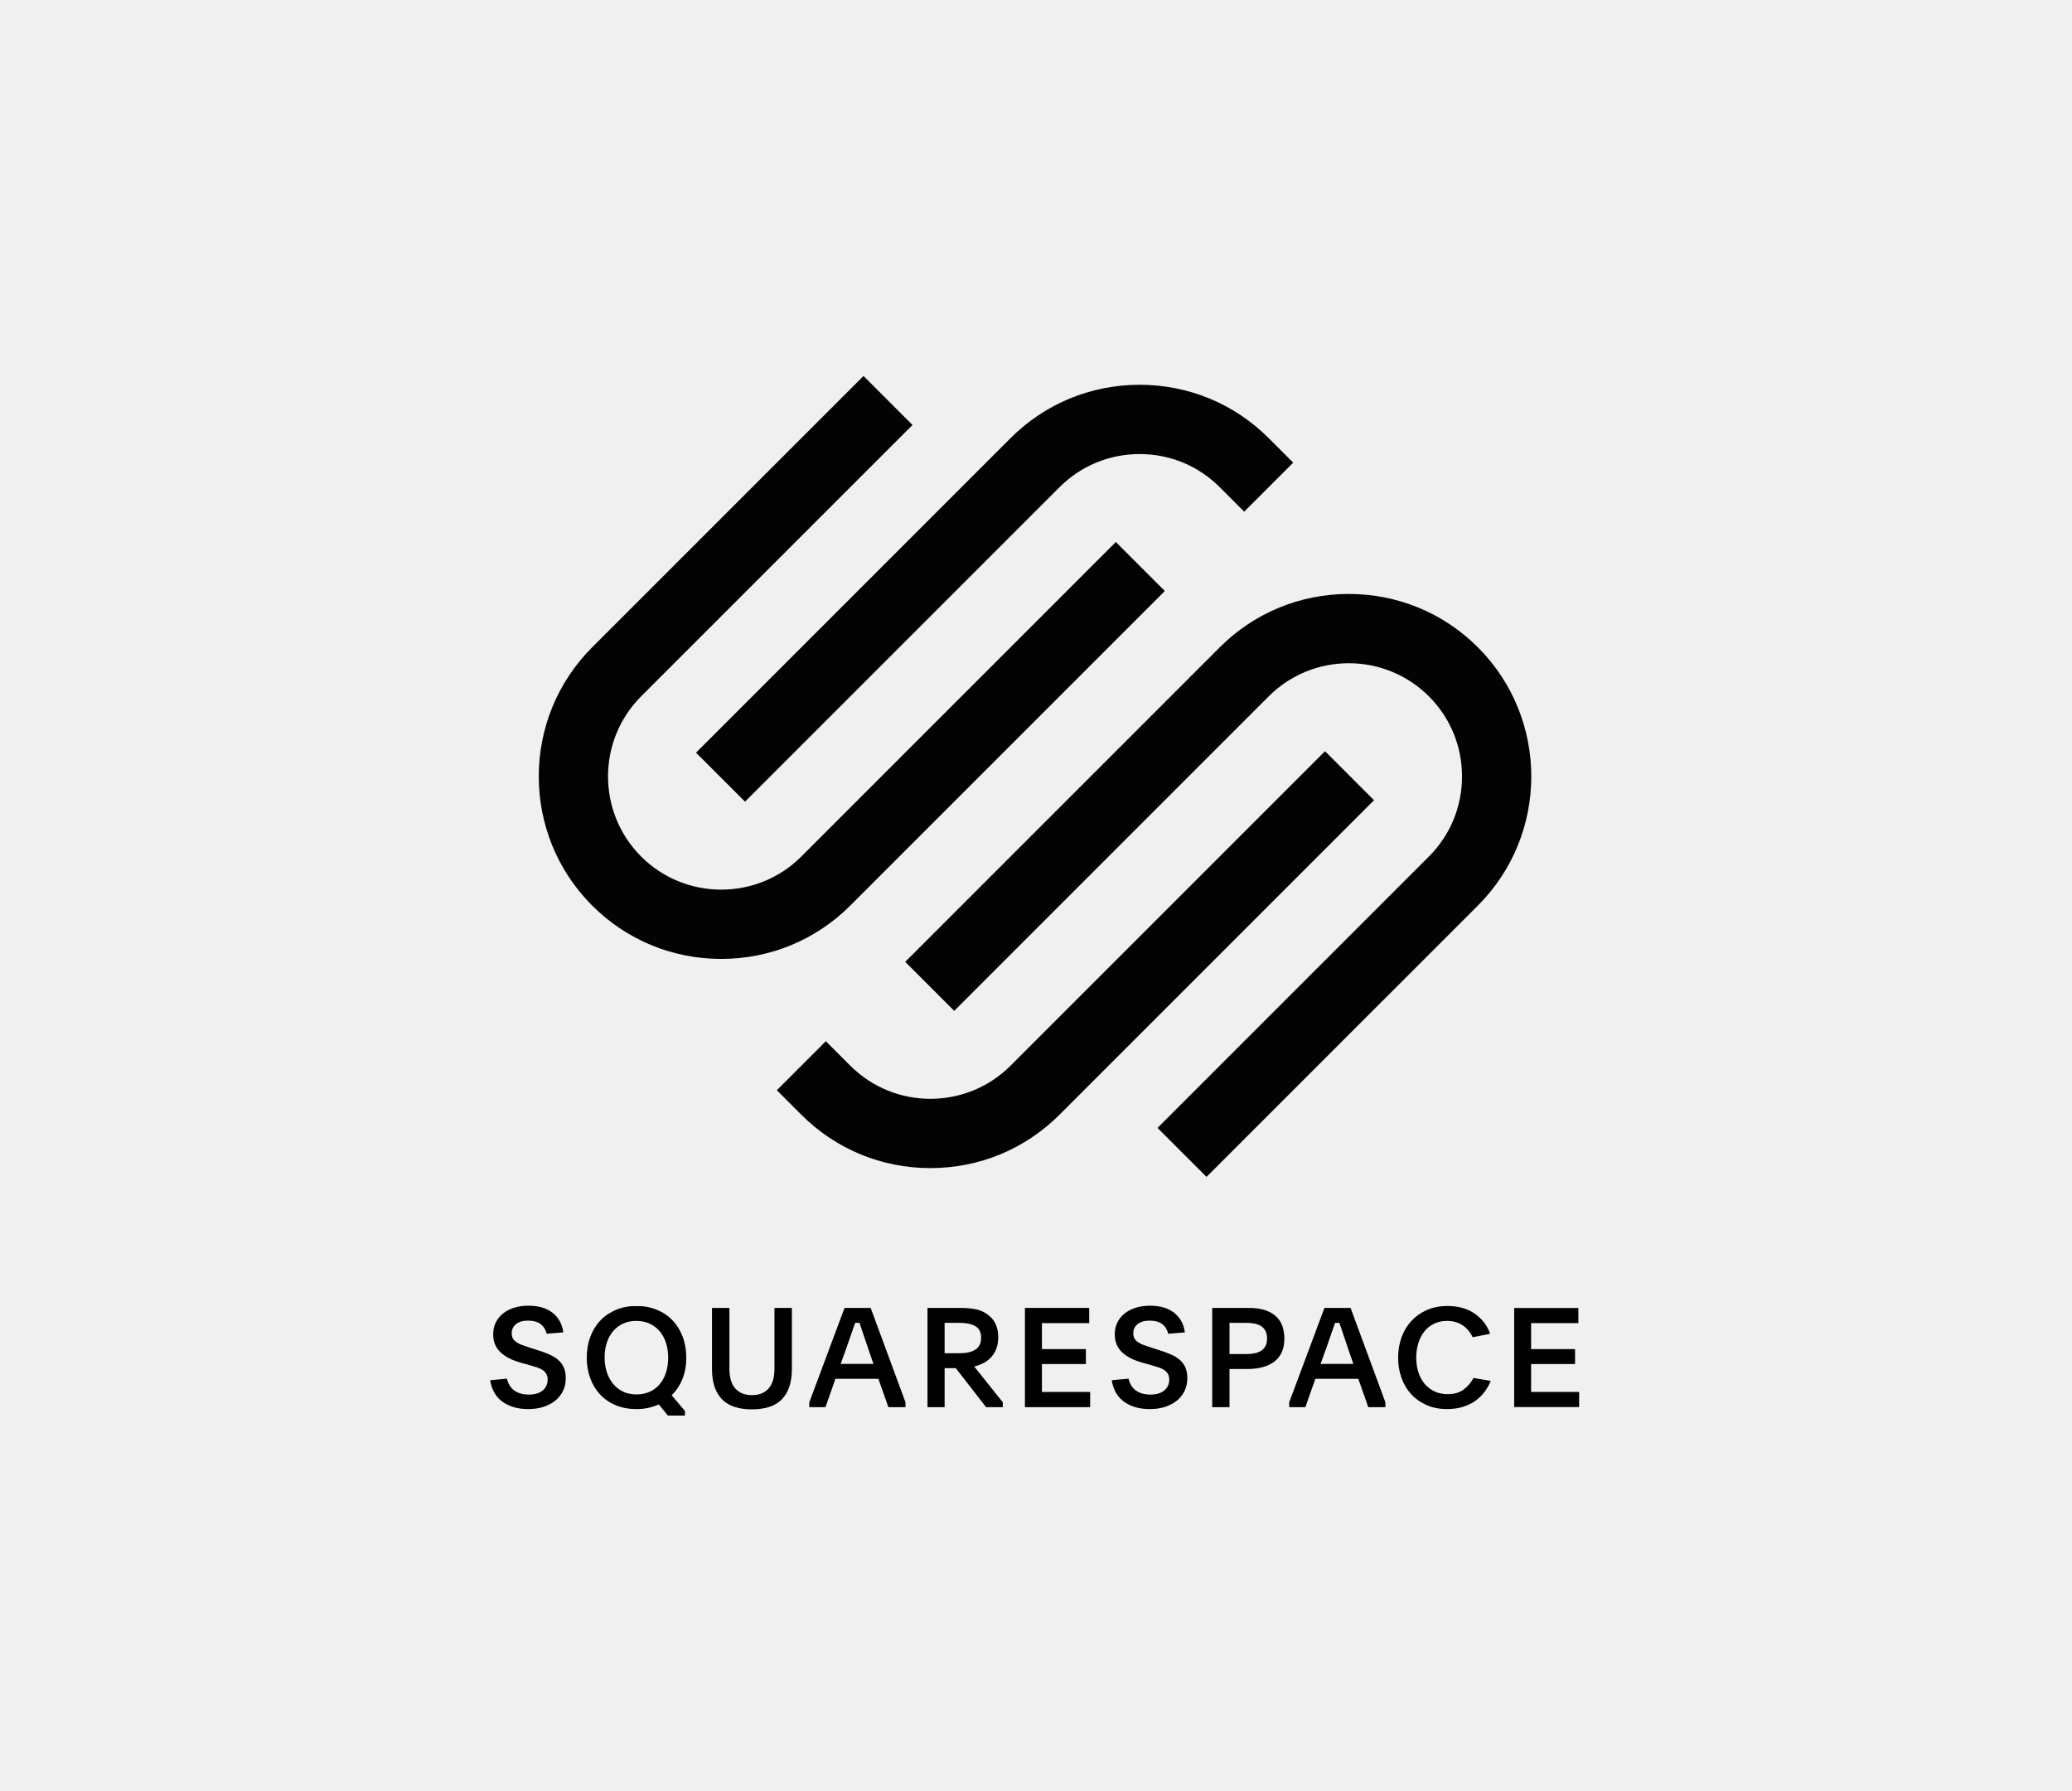
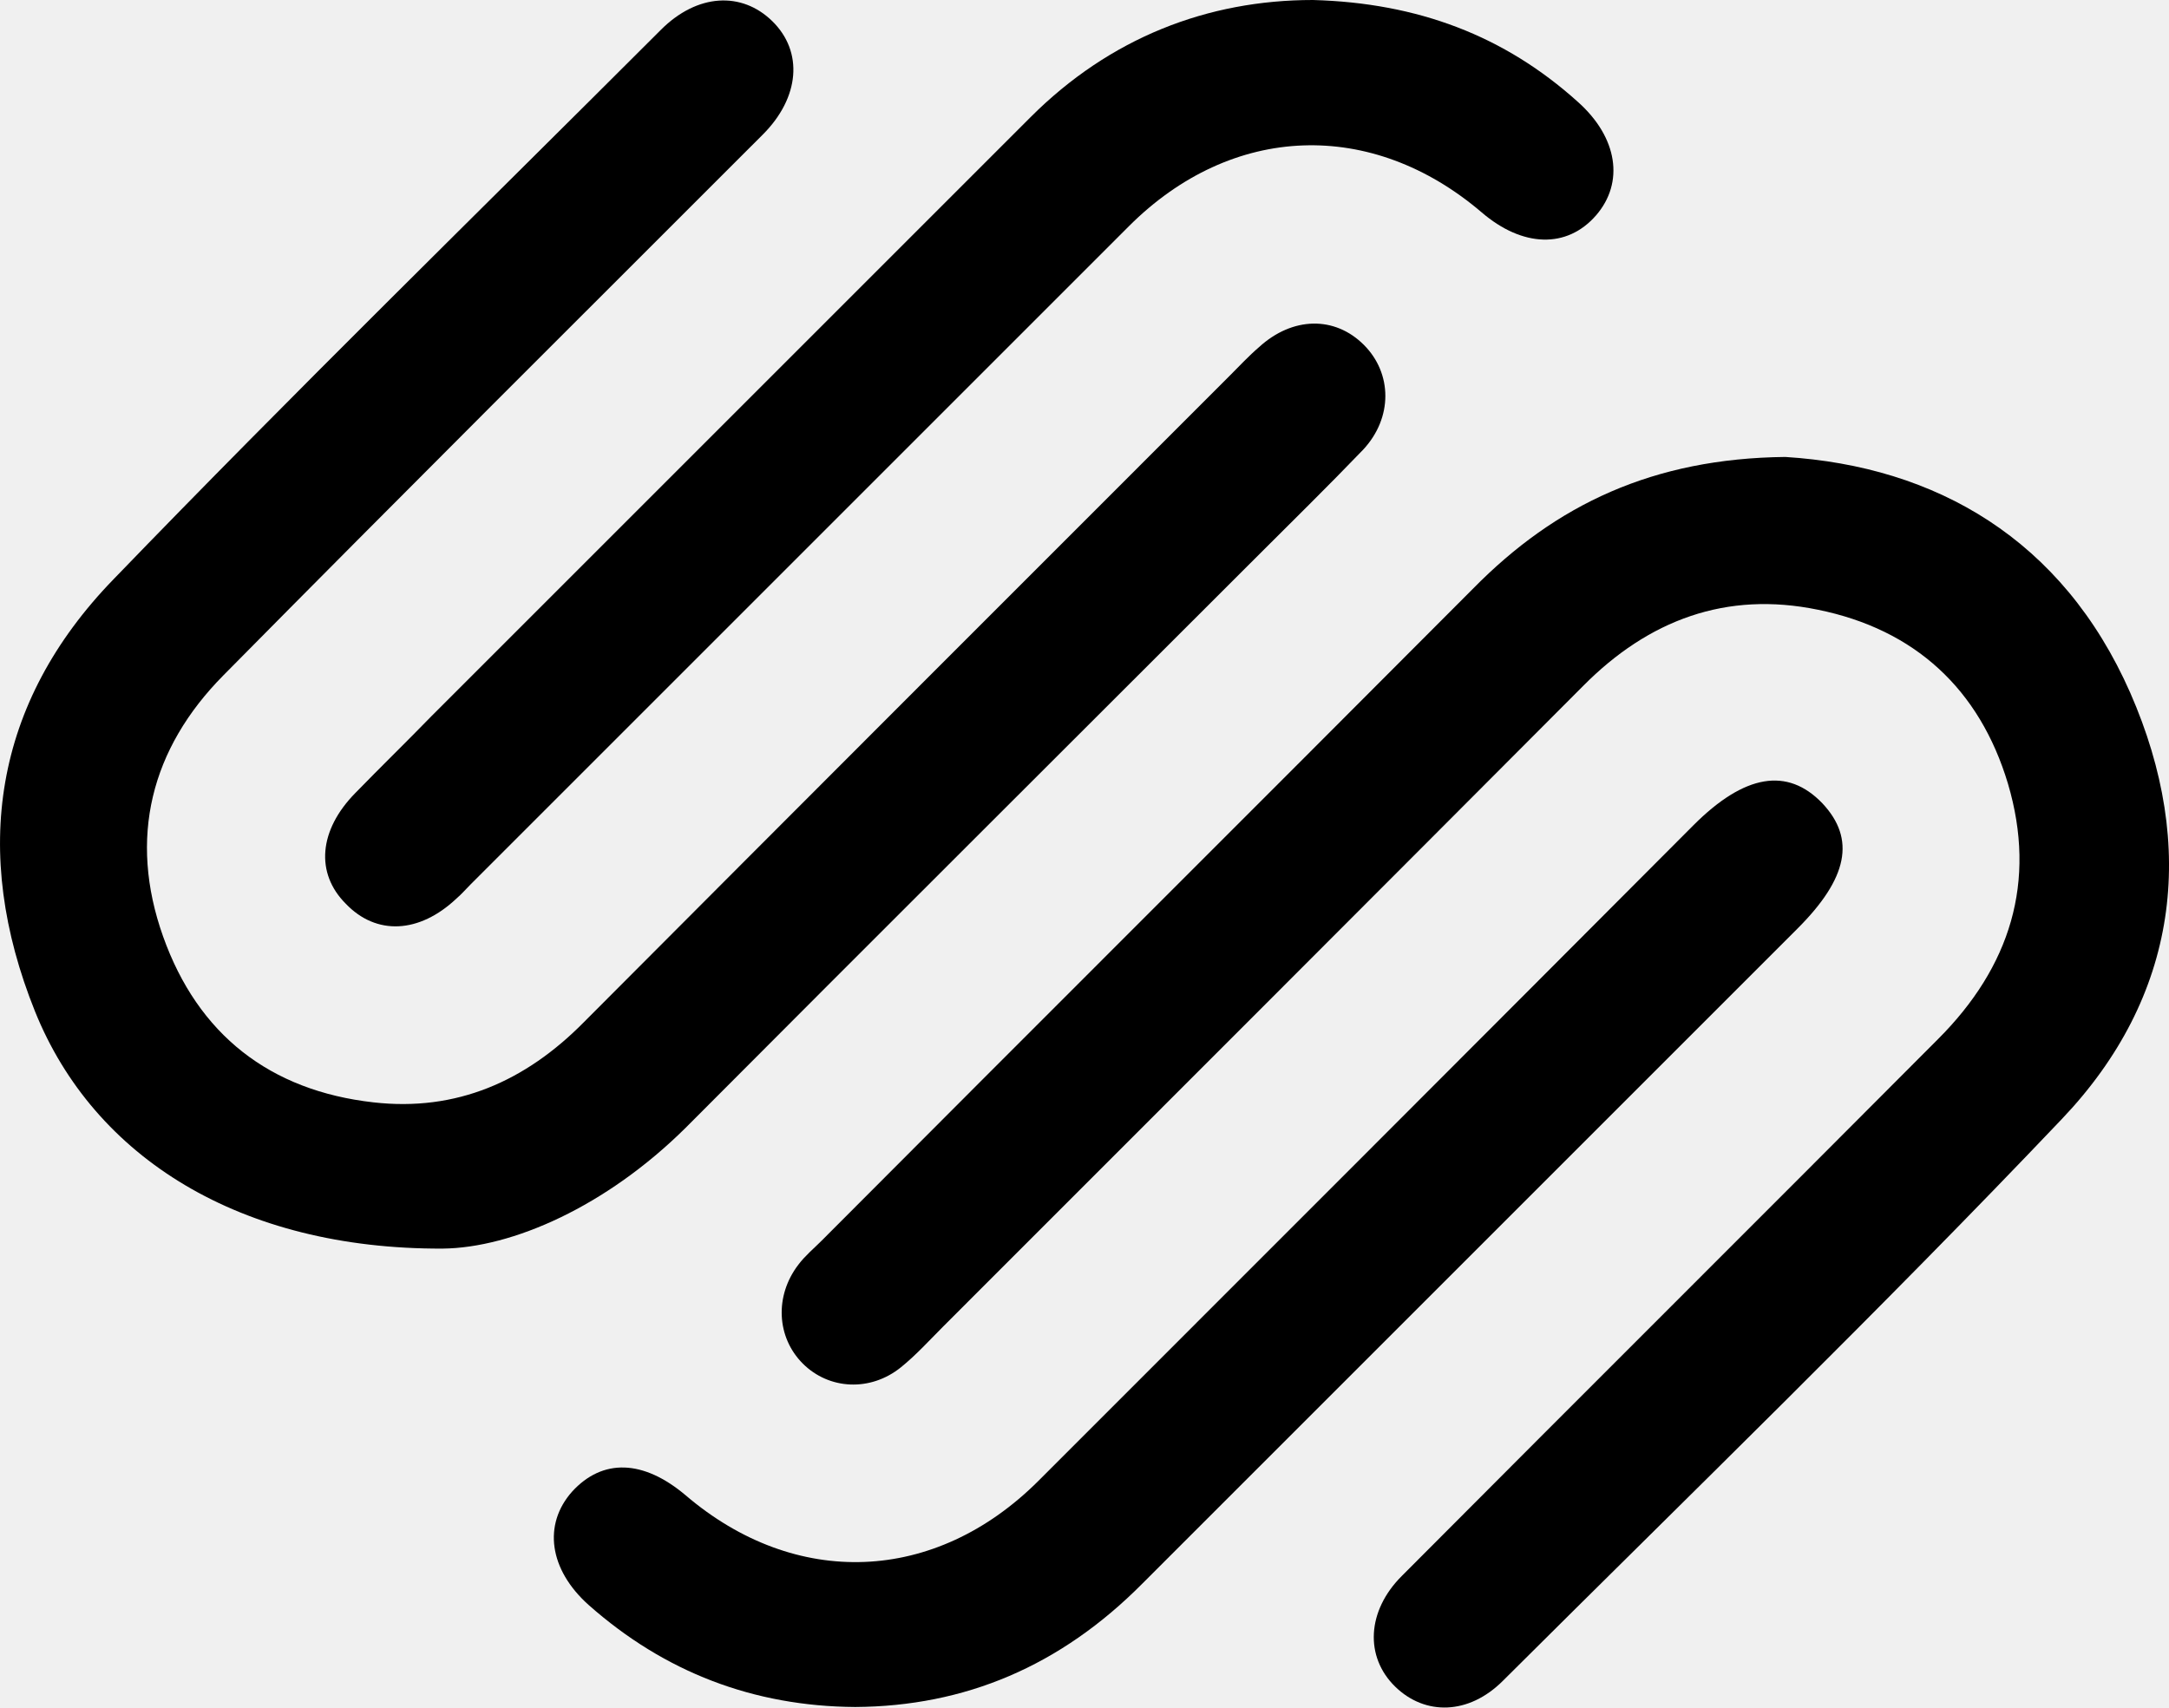
- <svg xmlns="http://www.w3.org/2000/svg" xmlns:xlink="http://www.w3.org/1999/xlink" viewBox="0 0 744 643" version="1.1">
-   <defs>
-     <polygon id="path-1" points="0.451 0.641 225.263 0.641 225.263 209.97 0.451 209.97" />
-     <polygon id="path-3" points="0.693 0.592 36.428 0.592 36.428 40 0.693 40" />
-     <polygon id="path-5" points="0.671 0.287 24.098 0.287 24.098 35.923 0.671 35.923" />
-   </defs>
-   <g id="squarespace-logo-tertiary-black" stroke="none" stroke-width="1" fill="none" fill-rule="evenodd">
-     <rect id="clear-space" fill="#FFFFFF" opacity="0" x="0" y="0" width="745" height="643" />
-     <g transform="translate(176, 134)" id="Group-34">
-       <g>
-         <path d="M91.519,153.866 L204.448,40.938 C212.12,33.267 222.333,29.043 233.213,29.043 C244.086,29.043 254.296,33.262 261.962,40.929 L270.762,49.728 L288.36,32.13 L279.56,23.33 C267.202,10.971 250.742,4.163 233.205,4.163 C215.676,4.165 199.213,10.975 186.85,23.339 L73.921,136.269 L91.519,153.866 Z" id="Fill-1" fill="#030303" />
-         <g id="Group-5" transform="translate(17, 0.36)">
-           <mask id="mask-2" fill="white">
-             <use xlink:href="#path-1" />
-           </mask>
-           <g id="Clip-4" />
-           <path d="M225.263,77.865 L207.666,60.267 L94.737,173.196 C78.876,189.054 53.077,189.058 37.221,173.205 C21.364,157.344 21.364,131.54 37.221,115.681 L134.663,18.239 L117.066,0.64 L19.622,98.083 C-5.939,123.645 -5.939,165.241 19.622,190.803 C31.985,203.163 48.444,209.97 65.972,209.97 C83.504,209.97 99.971,203.161 112.335,190.795 L225.263,77.865 Z" id="Fill-3" fill="#030303" mask="url(#mask-2)" />
-         </g>
-         <path d="M354.675,98.443 C342.315,86.085 325.855,79.276 308.319,79.276 C290.786,79.278 274.323,86.089 261.963,98.452 L149.035,211.38 L166.633,228.979 L279.561,116.048 C295.423,100.19 321.223,100.193 337.076,116.042 C344.746,123.711 348.97,133.925 348.97,144.802 C348.97,155.682 344.746,165.896 337.076,173.565 L239.633,271.007 L257.233,288.604 L354.675,191.164 C380.238,165.601 380.238,124.005 354.675,98.443" id="Fill-6" fill="#030303" />
-         <path d="M299.78,135.741 L186.851,248.67 C170.99,264.525 145.191,264.53 129.335,248.679 L120.536,239.879 L102.937,257.478 L111.737,266.275 C124.095,278.637 140.554,285.444 158.093,285.444 C175.622,285.442 192.086,278.632 204.449,266.268 L317.378,153.341 L299.78,135.741 Z" id="Fill-8" fill="#030303" />
-         <path d="M6.055,361.058 C6.419,362.845 7.271,364.244 8.611,365.252 C9.951,366.262 11.713,366.766 13.897,366.766 C16.048,366.766 17.71,366.27 18.885,365.277 C20.059,364.285 20.647,362.978 20.647,361.356 C20.647,360.562 20.49,359.892 20.176,359.346 C19.861,358.8 19.423,358.337 18.86,357.956 C18.297,357.577 17.602,357.253 16.776,356.989 C15.948,356.724 15.021,356.443 13.996,356.145 L11.316,355.401 C9.728,354.971 8.305,354.45 7.048,353.837 C5.79,353.225 4.715,352.505 3.822,351.678 C2.929,350.851 2.25,349.9 1.787,348.824 C1.323,347.749 1.092,346.499 1.092,345.077 C1.092,343.588 1.39,342.215 1.985,340.957 C2.581,339.701 3.425,338.624 4.516,337.731 C5.609,336.838 6.931,336.135 8.487,335.621 C10.042,335.11 11.795,334.853 13.748,334.853 C17.421,334.853 20.332,335.721 22.483,337.458 C24.634,339.196 25.891,341.52 26.256,344.432 L20.3,344.928 C19.935,343.439 19.208,342.281 18.116,341.454 C17.024,340.627 15.502,340.213 13.55,340.213 C11.729,340.213 10.306,340.635 9.281,341.479 C8.255,342.323 7.742,343.407 7.742,344.73 C7.742,345.491 7.891,346.127 8.189,346.64 C8.487,347.154 8.917,347.6 9.48,347.98 C10.042,348.361 10.728,348.7 11.539,348.997 C12.35,349.295 13.268,349.611 14.294,349.941 L16.826,350.735 C18.413,351.231 19.845,351.752 21.118,352.298 C22.392,352.844 23.476,353.498 24.369,354.259 C25.263,355.02 25.949,355.93 26.429,356.989 C26.909,358.048 27.149,359.355 27.149,360.91 C27.149,362.565 26.818,364.079 26.156,365.451 C25.494,366.825 24.568,367.991 23.377,368.95 C22.186,369.91 20.771,370.655 19.133,371.183 C17.495,371.712 15.684,371.978 13.699,371.978 C10.026,371.978 6.965,371.118 4.516,369.397 C2.068,367.676 0.562,365.079 0,361.604 L6.055,361.058 Z" id="Fill-10" fill="#000000" />
-         <g id="Group-14" transform="translate(34, 334.36)">
-           <mask id="mask-4" fill="white">
-             <use xlink:href="#path-3" />
-           </mask>
-           <g id="Clip-13" />
-           <path d="M18.461,5.952 C16.674,5.952 15.078,6.283 13.671,6.943 C12.265,7.604 11.074,8.52 10.098,9.692 C9.122,10.865 8.377,12.253 7.864,13.853 C7.351,15.456 7.095,17.198 7.095,19.08 C7.095,20.963 7.36,22.713 7.889,24.332 C8.418,25.95 9.171,27.353 10.148,28.543 C11.123,29.731 12.315,30.664 13.721,31.342 C15.127,32.018 16.724,32.356 18.511,32.356 C20.297,32.356 21.894,32.035 23.3,31.391 C24.706,30.747 25.898,29.847 26.874,28.69 C27.849,27.535 28.602,26.139 29.132,24.505 C29.661,22.87 29.926,21.078 29.926,19.13 C29.926,17.214 29.661,15.447 29.132,13.829 C28.602,12.212 27.849,10.824 26.874,9.668 C25.898,8.513 24.698,7.604 23.275,6.943 C21.852,6.283 20.248,5.952 18.461,5.952 M18.511,0.592 C21.191,0.592 23.639,1.047 25.856,1.957 C28.073,2.867 29.959,4.14 31.514,5.778 C33.069,7.417 34.276,9.377 35.137,11.66 C35.998,13.943 36.428,16.441 36.428,19.154 C36.428,21.968 35.973,24.507 35.063,26.773 C34.152,29.04 32.855,31 31.167,32.654 L35.932,38.263 L35.932,40 L29.877,40 L26.551,35.931 C25.393,36.46 24.151,36.873 22.829,37.171 C21.505,37.469 20.082,37.618 18.56,37.618 C15.814,37.618 13.34,37.162 11.14,36.253 C8.94,35.343 7.07,34.069 5.532,32.431 C3.993,30.793 2.802,28.842 1.959,26.574 C1.115,24.308 0.693,21.835 0.693,19.154 C0.693,16.441 1.115,13.952 1.959,11.684 C2.802,9.419 4.001,7.466 5.557,5.828 C7.111,4.19 8.989,2.908 11.19,1.981 C13.39,1.056 15.831,0.592 18.511,0.592" id="Fill-12" fill="#000000" mask="url(#mask-4)" />
-         </g>
-         <path d="M94.002,366.964 C96.55,366.964 98.535,366.179 99.958,364.607 C101.38,363.035 102.092,360.628 102.092,357.385 L102.092,335.647 L108.346,335.647 L108.346,357.534 C108.346,360.115 108.015,362.323 107.353,364.16 C106.691,365.996 105.748,367.502 104.524,368.677 C103.3,369.852 101.794,370.712 100.008,371.258 C98.221,371.804 96.219,372.076 94.002,372.076 C91.752,372.076 89.742,371.804 87.972,371.258 C86.201,370.712 84.704,369.852 83.48,368.677 C82.256,367.502 81.313,365.996 80.651,364.16 C79.989,362.323 79.659,360.115 79.659,357.534 L79.659,335.647 L85.912,335.647 L85.912,357.385 C85.912,360.628 86.623,363.035 88.046,364.607 C89.469,366.179 91.454,366.964 94.002,366.964" id="Fill-15" fill="#000000" />
-         <path d="M125.864,355.748 L137.627,355.748 L135.691,350.09 C134.929,347.874 134.318,346.07 133.855,344.681 C133.391,343.291 132.977,342.067 132.614,341.008 L131.075,341.008 C130.877,341.57 130.678,342.133 130.48,342.695 C130.281,343.258 130.058,343.887 129.81,344.581 C129.561,345.276 129.288,346.07 128.99,346.964 C128.693,347.856 128.328,348.899 127.899,350.09 L125.864,355.748 Z M114.597,369.546 L127.254,335.647 L136.634,335.647 L149.141,369.546 L149.141,371.283 L142.987,371.283 L139.413,361.108 L123.978,361.108 L120.405,371.283 L114.597,371.283 L114.597,369.546 Z" id="Fill-17" fill="#000000" />
-         <path d="M163.187,351.926 L168.597,351.926 C170.98,351.926 172.857,351.491 174.23,350.623 C175.603,349.754 176.291,348.336 176.291,346.367 C176.291,344.367 175.595,342.974 174.205,342.187 C172.816,341.401 170.947,341.007 168.597,341.007 L163.187,341.007 L163.187,351.926 Z M184.082,371.282 L178.076,371.282 L167.207,357.286 L163.187,357.286 L163.187,371.282 L157.033,371.282 L157.033,335.647 L168.597,335.647 C170.416,335.647 172.146,335.771 173.783,336.019 C175.421,336.267 176.902,336.838 178.226,337.731 C181.037,339.583 182.445,342.379 182.445,346.116 C182.445,347.738 182.205,349.152 181.724,350.36 C181.244,351.567 180.607,352.592 179.814,353.436 C179.019,354.28 178.101,354.966 177.06,355.494 C176.017,356.024 174.933,356.421 173.808,356.685 L184.082,369.544 L184.082,371.282 Z" id="Fill-19" fill="#000000" />
-         <polygon id="Fill-21" fill="#000000" points="192.024 335.647 215.103 335.647 215.103 341.106 198.129 341.106 198.129 350.437 213.912 350.437 213.912 355.797 198.129 355.797 198.129 365.823 215.451 365.823 215.451 371.283 192.024 371.283" />
-         <path d="M229.248,361.058 C229.611,362.845 230.464,364.244 231.804,365.252 C233.144,366.262 234.906,366.766 237.09,366.766 C239.24,366.766 240.902,366.27 242.078,365.277 C243.252,364.285 243.84,362.978 243.84,361.356 C243.84,360.562 243.683,359.892 243.368,359.346 C243.054,358.8 242.615,358.337 242.053,357.956 C241.49,357.577 240.795,357.253 239.969,356.989 C239.141,356.724 238.214,356.443 237.188,356.145 L234.509,355.401 C232.921,354.971 231.497,354.45 230.24,353.837 C228.982,353.225 227.907,352.505 227.015,351.678 C226.121,350.851 225.442,349.9 224.979,348.824 C224.516,347.749 224.284,346.499 224.284,345.077 C224.284,343.588 224.582,342.215 225.178,340.957 C225.773,339.701 226.617,338.624 227.709,337.731 C228.801,336.838 230.124,336.135 231.68,335.621 C233.234,335.11 234.988,334.853 236.94,334.853 C240.613,334.853 243.524,335.721 245.676,337.458 C247.826,339.196 249.084,341.52 249.448,344.432 L243.492,344.928 C243.128,343.439 242.4,342.281 241.309,341.454 C240.217,340.627 238.694,340.213 236.742,340.213 C234.922,340.213 233.499,340.635 232.474,341.479 C231.448,342.323 230.935,343.407 230.935,344.73 C230.935,345.491 231.084,346.127 231.382,346.64 C231.68,347.154 232.109,347.6 232.672,347.98 C233.234,348.361 233.921,348.7 234.732,348.997 C235.543,349.295 236.461,349.611 237.486,349.941 L240.018,350.735 C241.606,351.231 243.037,351.752 244.311,352.298 C245.584,352.844 246.669,353.498 247.561,354.259 C248.455,355.02 249.142,355.93 249.622,356.989 C250.101,358.048 250.342,359.355 250.342,360.91 C250.342,362.565 250.011,364.079 249.349,365.451 C248.686,366.825 247.761,367.991 246.569,368.95 C245.378,369.91 243.964,370.655 242.326,371.183 C240.687,371.712 238.876,371.978 236.891,371.978 C233.219,371.978 230.157,371.118 227.709,369.397 C225.26,367.676 223.755,365.079 223.192,361.604 L229.248,361.058 Z" id="Fill-23" fill="#000000" />
-         <path d="M265.478,352.224 L271.434,352.224 C272.526,352.224 273.527,352.134 274.437,351.953 C275.346,351.773 276.141,351.47 276.819,351.043 C277.498,350.617 278.027,350.043 278.408,349.321 C278.788,348.6 278.978,347.714 278.978,346.664 C278.978,345.582 278.788,344.673 278.408,343.935 C278.027,343.197 277.505,342.615 276.844,342.188 C276.182,341.761 275.396,341.458 274.487,341.278 C273.576,341.098 272.592,341.007 271.534,341.007 L265.478,341.007 L265.478,352.224 Z M259.274,335.647 L272.278,335.647 C274.693,335.647 276.72,335.928 278.358,336.491 C279.996,337.053 281.319,337.83 282.329,338.824 C283.337,339.816 284.066,340.982 284.512,342.323 C284.958,343.662 285.182,345.11 285.182,346.665 C285.182,348.519 284.876,350.131 284.264,351.504 C283.652,352.877 282.767,354.01 281.609,354.904 C280.45,355.797 279.044,356.467 277.39,356.914 C275.735,357.361 273.866,357.584 271.782,357.584 L265.478,357.584 L265.478,371.283 L259.274,371.283 L259.274,335.647 Z" id="Fill-25" fill="#000000" />
-         <path d="M298.186,355.748 L309.949,355.748 L308.013,350.09 C307.251,347.874 306.639,346.07 306.176,344.681 C305.713,343.291 305.299,342.067 304.936,341.008 L303.397,341.008 C303.199,341.57 303,342.133 302.801,342.695 C302.603,343.258 302.379,343.887 302.131,344.581 C301.883,345.276 301.611,346.07 301.313,346.964 C301.015,347.856 300.651,348.899 300.221,350.09 L298.186,355.748 Z M286.919,369.546 L299.576,335.647 L308.956,335.647 L321.463,369.546 L321.463,371.283 L315.309,371.283 L311.736,361.108 L296.3,361.108 L292.726,371.283 L286.919,371.283 L286.919,369.546 Z" id="Fill-27" fill="#000000" />
-         <path d="M359.284,361.853 C358.721,363.243 357.985,364.551 357.075,365.778 C356.164,367.005 355.065,368.08 353.774,368.998 C352.485,369.916 350.986,370.642 349.283,371.176 C347.579,371.71 345.685,371.978 343.599,371.978 C340.952,371.978 338.546,371.514 336.378,370.587 C334.212,369.662 332.361,368.379 330.829,366.742 C329.298,365.103 328.115,363.152 327.281,360.885 C326.447,358.619 326.031,356.162 326.031,353.514 C326.031,350.868 326.447,348.411 327.281,346.144 C328.115,343.878 329.305,341.917 330.853,340.262 C332.402,338.609 334.262,337.309 336.428,336.367 C338.596,335.423 341.019,334.952 343.7,334.952 C347.603,334.952 350.872,335.863 353.502,337.682 C356.132,339.501 357.993,341.917 359.086,344.928 L352.783,346.168 C351.921,344.349 350.721,342.917 349.183,341.875 C347.644,340.833 345.784,340.312 343.599,340.312 C341.846,340.312 340.283,340.65 338.909,341.326 C337.536,342.002 336.378,342.933 335.435,344.12 C334.493,345.306 333.772,346.707 333.276,348.323 C332.781,349.938 332.533,351.668 332.533,353.514 C332.533,355.393 332.788,357.132 333.301,358.731 C333.813,360.331 334.558,361.714 335.534,362.885 C336.51,364.055 337.693,364.969 339.084,365.628 C340.473,366.288 342.062,366.618 343.848,366.618 C346.164,366.618 348.075,366.055 349.58,364.93 C351.087,363.805 352.252,362.432 353.079,360.81 L359.284,361.853 Z" id="Fill-29" fill="#000000" />
-         <g id="Group-33" transform="translate(367, 335.36)">
-           <mask id="mask-6" fill="white">
-             <use xlink:href="#path-5" />
-           </mask>
-           <g id="Clip-32" />
-           <polygon id="Fill-31" fill="#000000" mask="url(#mask-6)" points="0.671 0.287 23.75 0.287 23.75 5.746 6.776 5.746 6.776 15.077 22.559 15.077 22.559 20.437 6.776 20.437 6.776 30.463 24.098 30.463 24.098 35.923 0.671 35.923" />
-         </g>
-       </g>
-     </g>
+ <svg xmlns="http://www.w3.org/2000/svg" version="1.1" x="0px" y="0px" enable-background="new 0 0 300 300" xml:space="preserve" viewBox="0.99 32.70 298.04 234.67">
+   <g>
+     <path d="M246.3,95.5c20.7,1.3,38.1,11.3,47.4,32.4c9.3,21.2,6.6,41.8-9.4,58.6c-25,26.3-51.1,51.6-76.8,77.2         c-4.7,4.7-10.7,4.8-14.8,0.8c-4.2-4.1-3.9-10.4,0.9-15.2c24.5-24.6,49.2-49.2,73.7-73.8c9.9-9.9,13.6-21.6,9.6-35.1         c-3.9-13-12.8-21.2-26.1-23.9c-12.6-2.6-23.3,1.4-32.3,10.5c-29.3,29.4-58.6,58.7-87.9,88c-1.9,1.9-3.7,3.9-5.8,5.6         c-4.2,3.4-9.9,3.1-13.5-0.5c-3.6-3.6-3.9-9.3-0.6-13.6c0.9-1.2,2.1-2.2,3.2-3.3c29.8-29.9,59.7-59.7,89.5-89.6         C214.8,102,228.2,95.7,246.3,95.5z" />
+     <path d="M61.8,204.3c-27.8,0.1-47.9-12.5-56-32.6c-8.8-21.9-5.7-42.4,10.8-59.4c24.7-25.6,50.1-50.4,75.2-75.5         c5-5,11.1-5.3,15.3-1.2c4.3,4.2,3.8,10.5-1.3,15.6c-24.7,24.7-49.5,49.4-74.1,74.3c-10,10.1-13.1,22.4-8.3,35.9         c4.8,13.5,14.7,21.2,28.9,22.8c11.4,1.3,20.9-2.9,28.9-11c29.5-29.6,59.1-59.2,88.7-88.8c1.4-1.4,2.7-2.8,4.1-4         c4.6-4.2,10.4-4.3,14.4-0.3c3.9,3.9,4,10-0.1,14.4c-4.9,5.1-9.9,10-14.9,15c-26.1,26.1-52.2,52.1-78.2,78.2         C84.3,198.5,71.4,204.2,61.8,204.3z" />
+     <path d="M118.5,267.3c-14-0.1-26.2-4.8-36.6-14c-5.5-4.9-6.3-11.1-2.3-15.6c4.2-4.6,9.8-4.4,15.6,0.5c15.1,12.9,34.3,12.2,48.5-2         c30-30,60-60,90-90.1c7-7,12.9-8,17.7-3c4.6,4.9,3.5,10.3-3.4,17.2c-30,30-60,60-90,90C146.7,261.7,133.6,267.2,118.5,267.3z" />
+     <path d="M181.4,32.7c14.4,0.4,26.3,4.9,36.4,14c5.5,4.9,6.4,11.1,2.5,15.6c-4,4.6-10.1,4.4-15.7-0.4c-15.1-12.9-34.3-12.3-48.5,1.9         C126,93.9,95.9,124,65.7,154.2c-0.7,0.7-1.3,1.4-2,2c-5.1,4.8-11,5.1-15.2,0.7c-4.2-4.2-3.7-10.1,1.3-15.2c3.5-3.6,7-7,10.5-10.6         c27.4-27.4,54.9-54.9,82.3-82.3C153.5,37.9,166.9,32.7,181.4,32.7z" />
  </g>
</svg>
